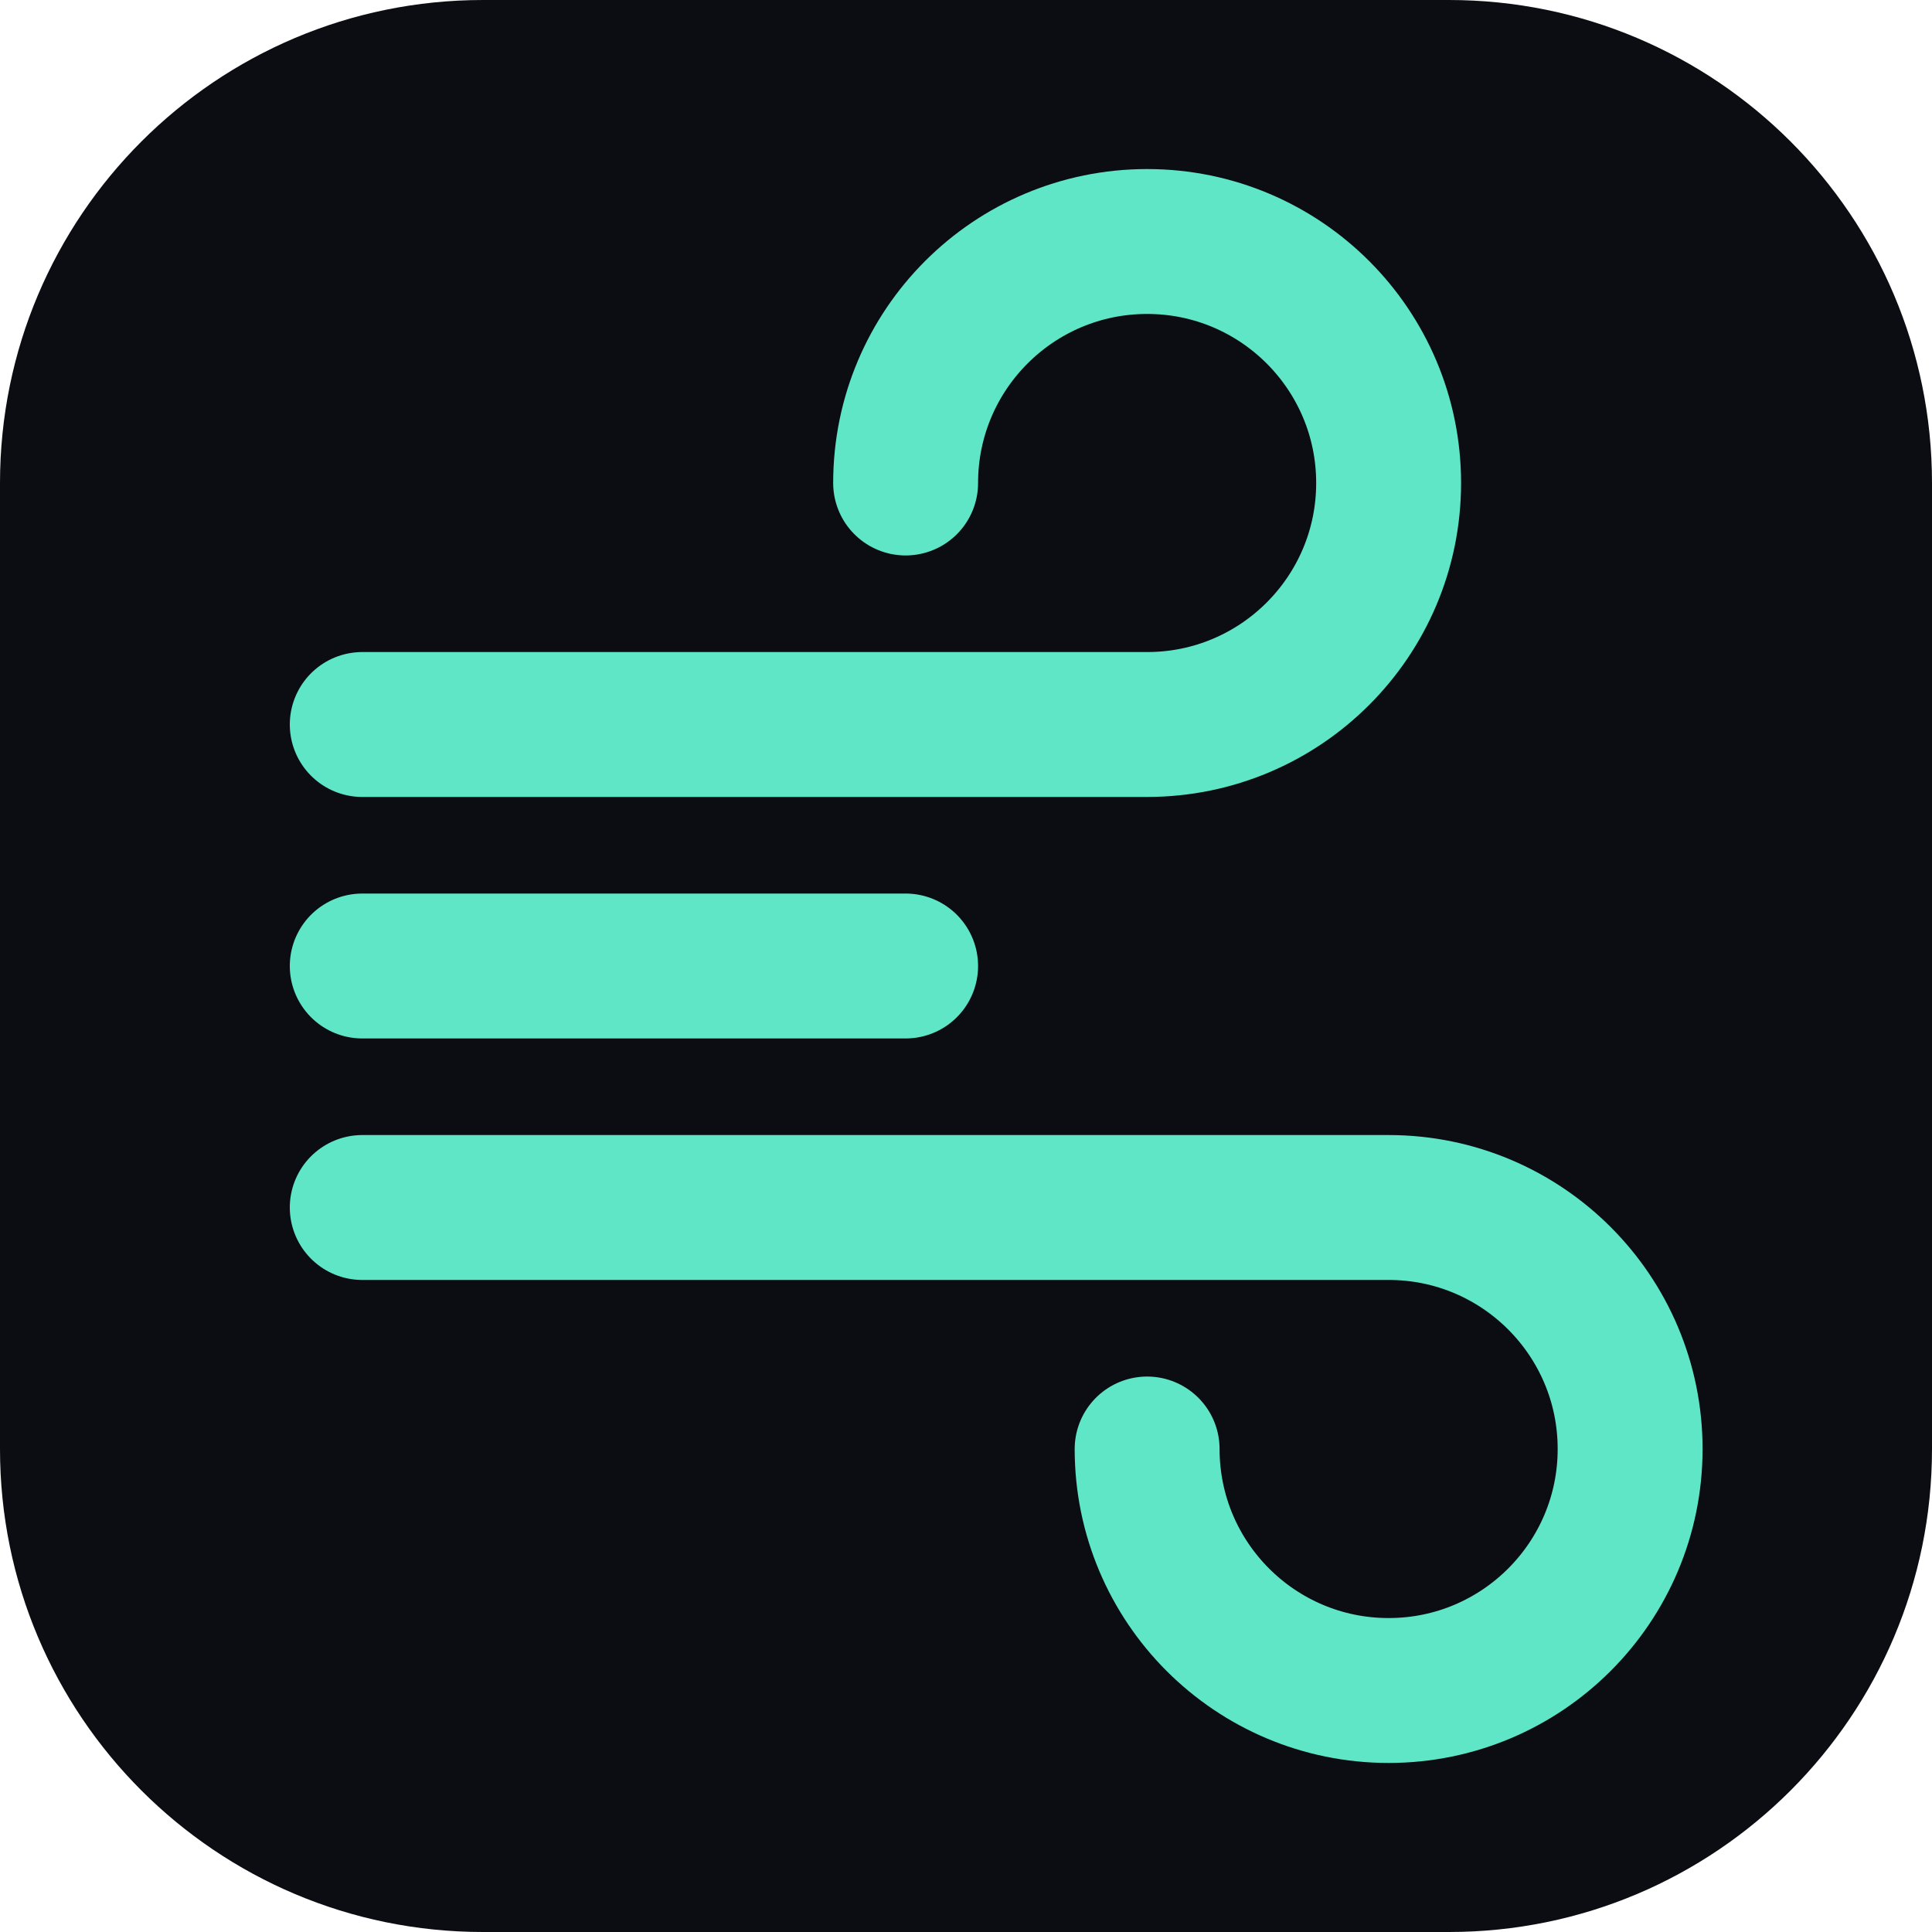
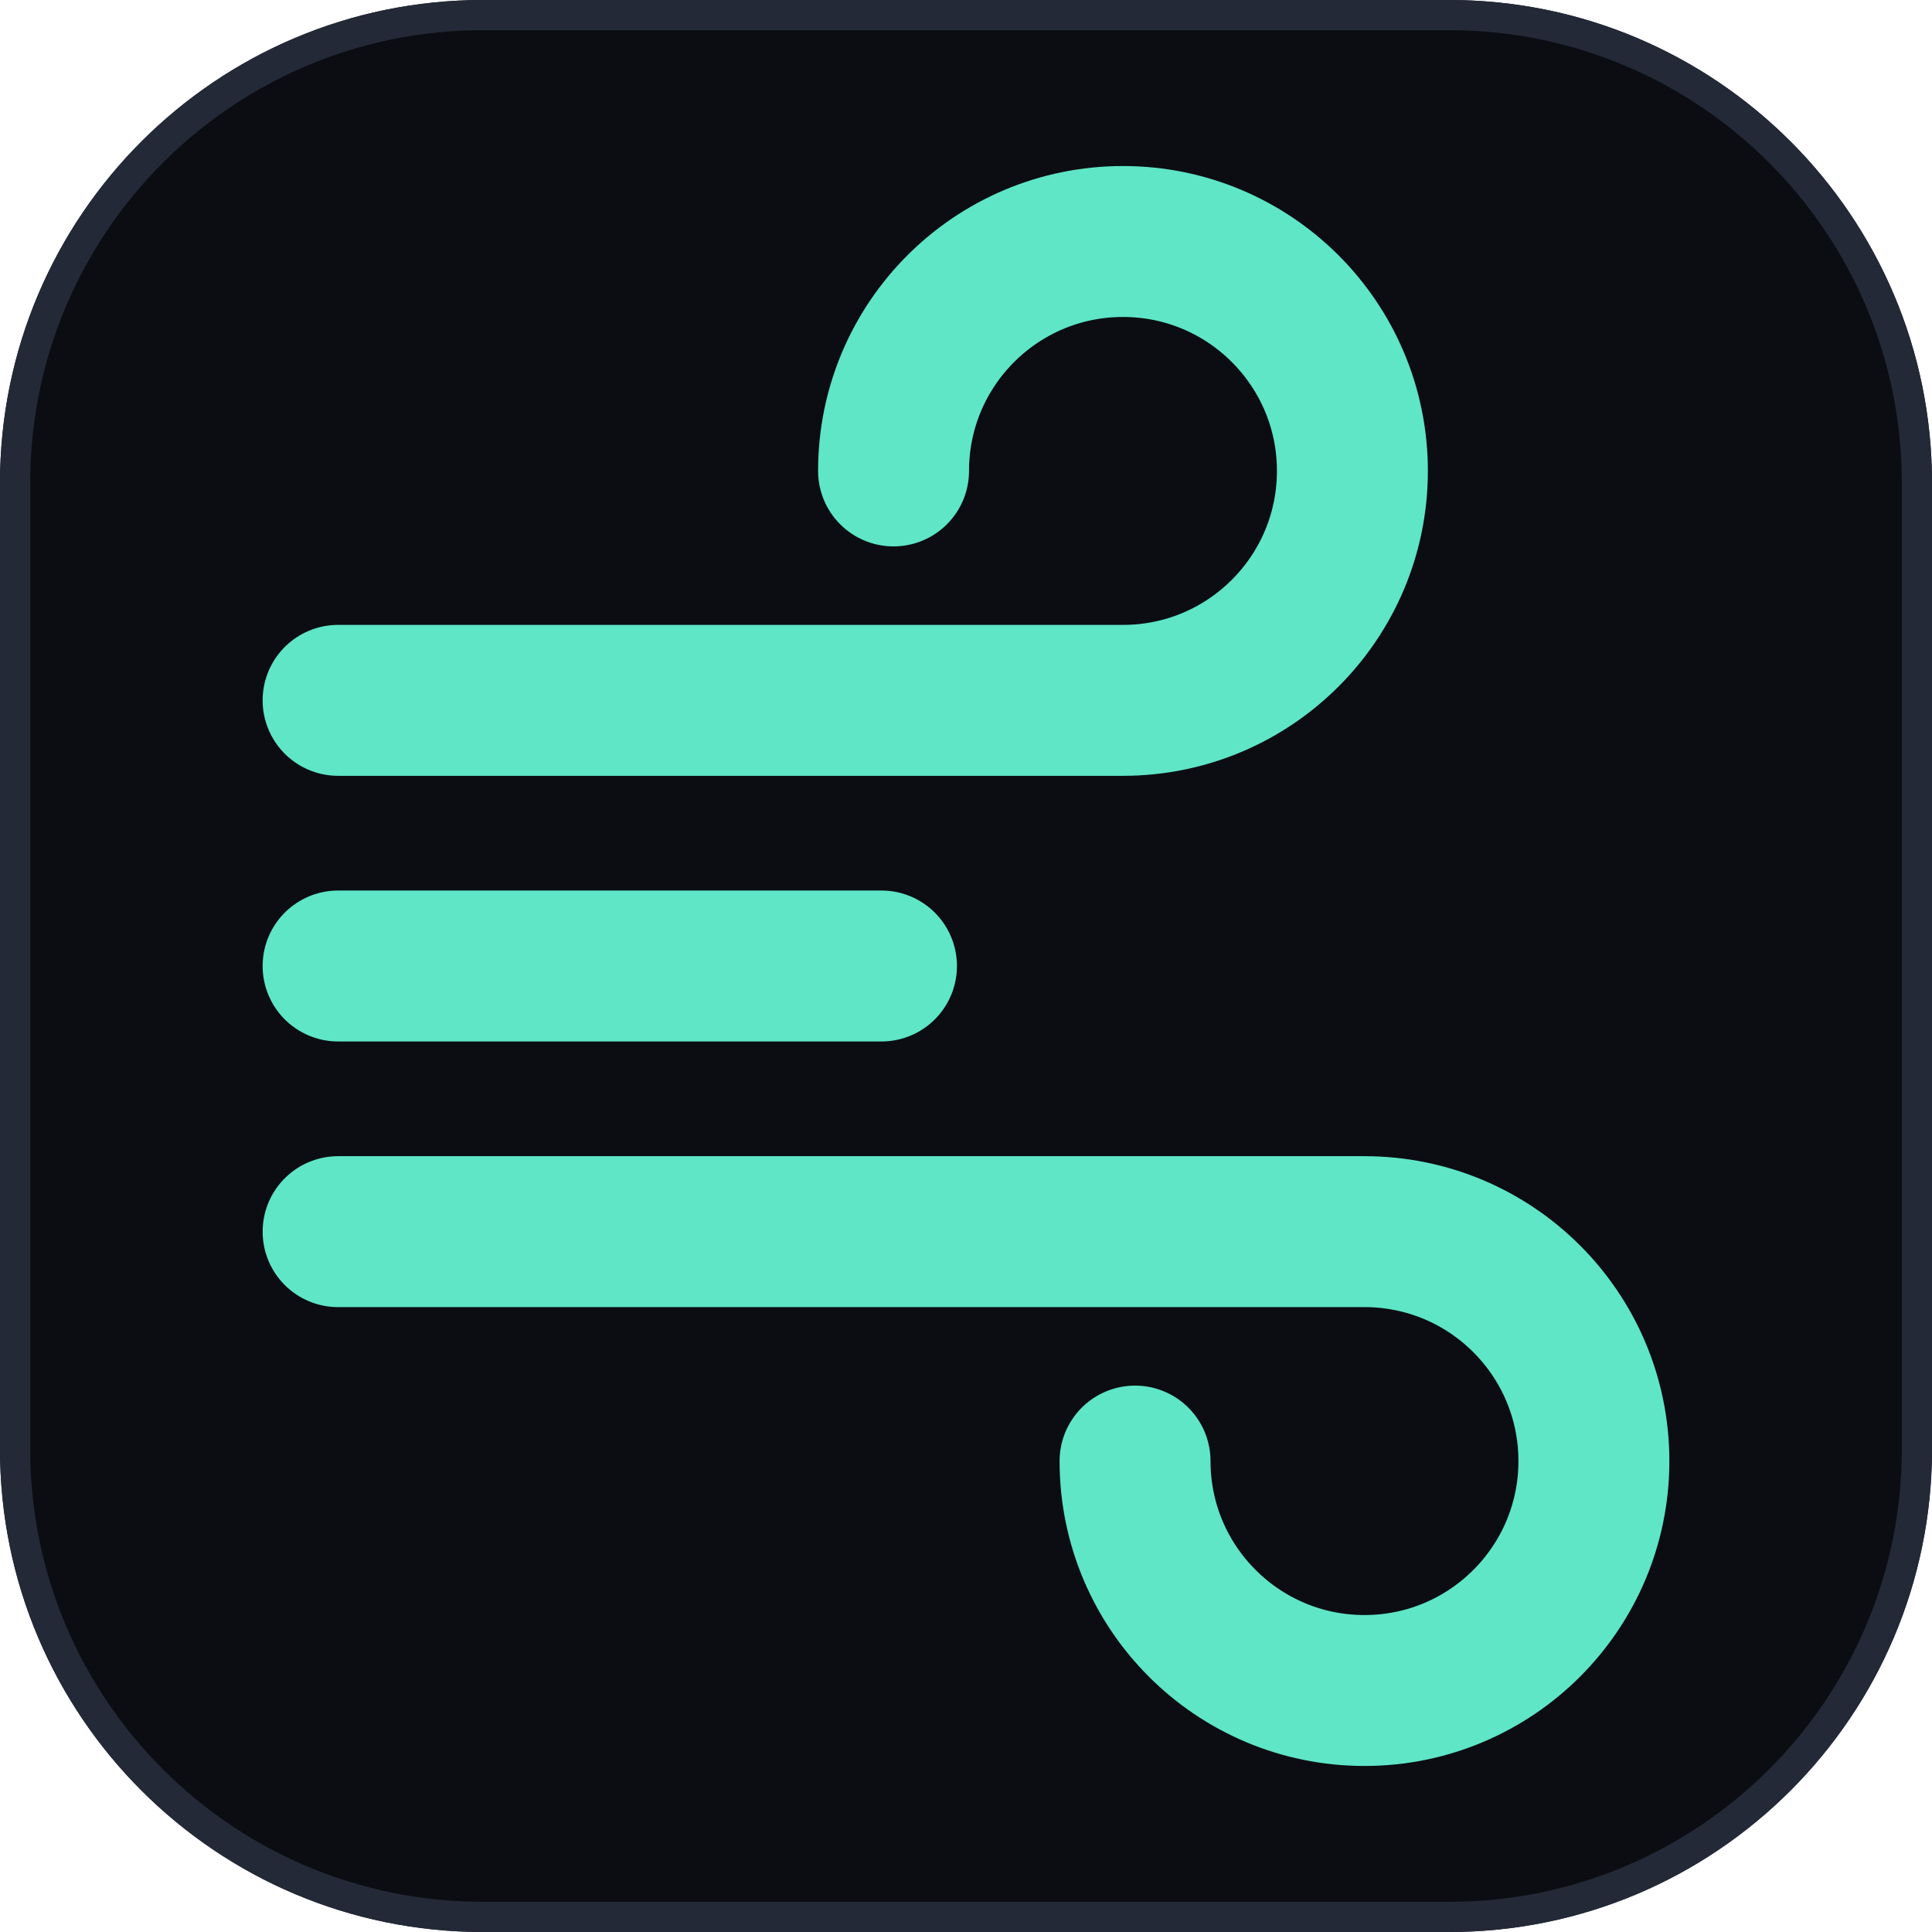
<svg xmlns="http://www.w3.org/2000/svg" viewBox="0 0 32 32">
  <rect width="32" height="32" rx="8" fill="#0B0D12" />
-   <path d="M6 12h13a4 4 0 1 0-4-4M6 20h17a4 4 0 1 1-4 4M6 16h9" fill="none" stroke="#5EE6C7" stroke-width="2.4" stroke-linecap="round" />
+   <rect x=".25" y=".25" width="31.5" height="31.5" rx="7.75" fill="none" stroke="#232937" stroke-width=".5" />
+   <path d="M5.6 11.6H18.6a3.8 3.8 0 1 0-3.8-3.8M5.6 20.4H22.6a3.8 3.8 0 1 1-3.8 3.8M5.6 16H14.6" fill="none" stroke="#5EE6C7" stroke-width="2.5" stroke-linecap="round" />
</svg>
